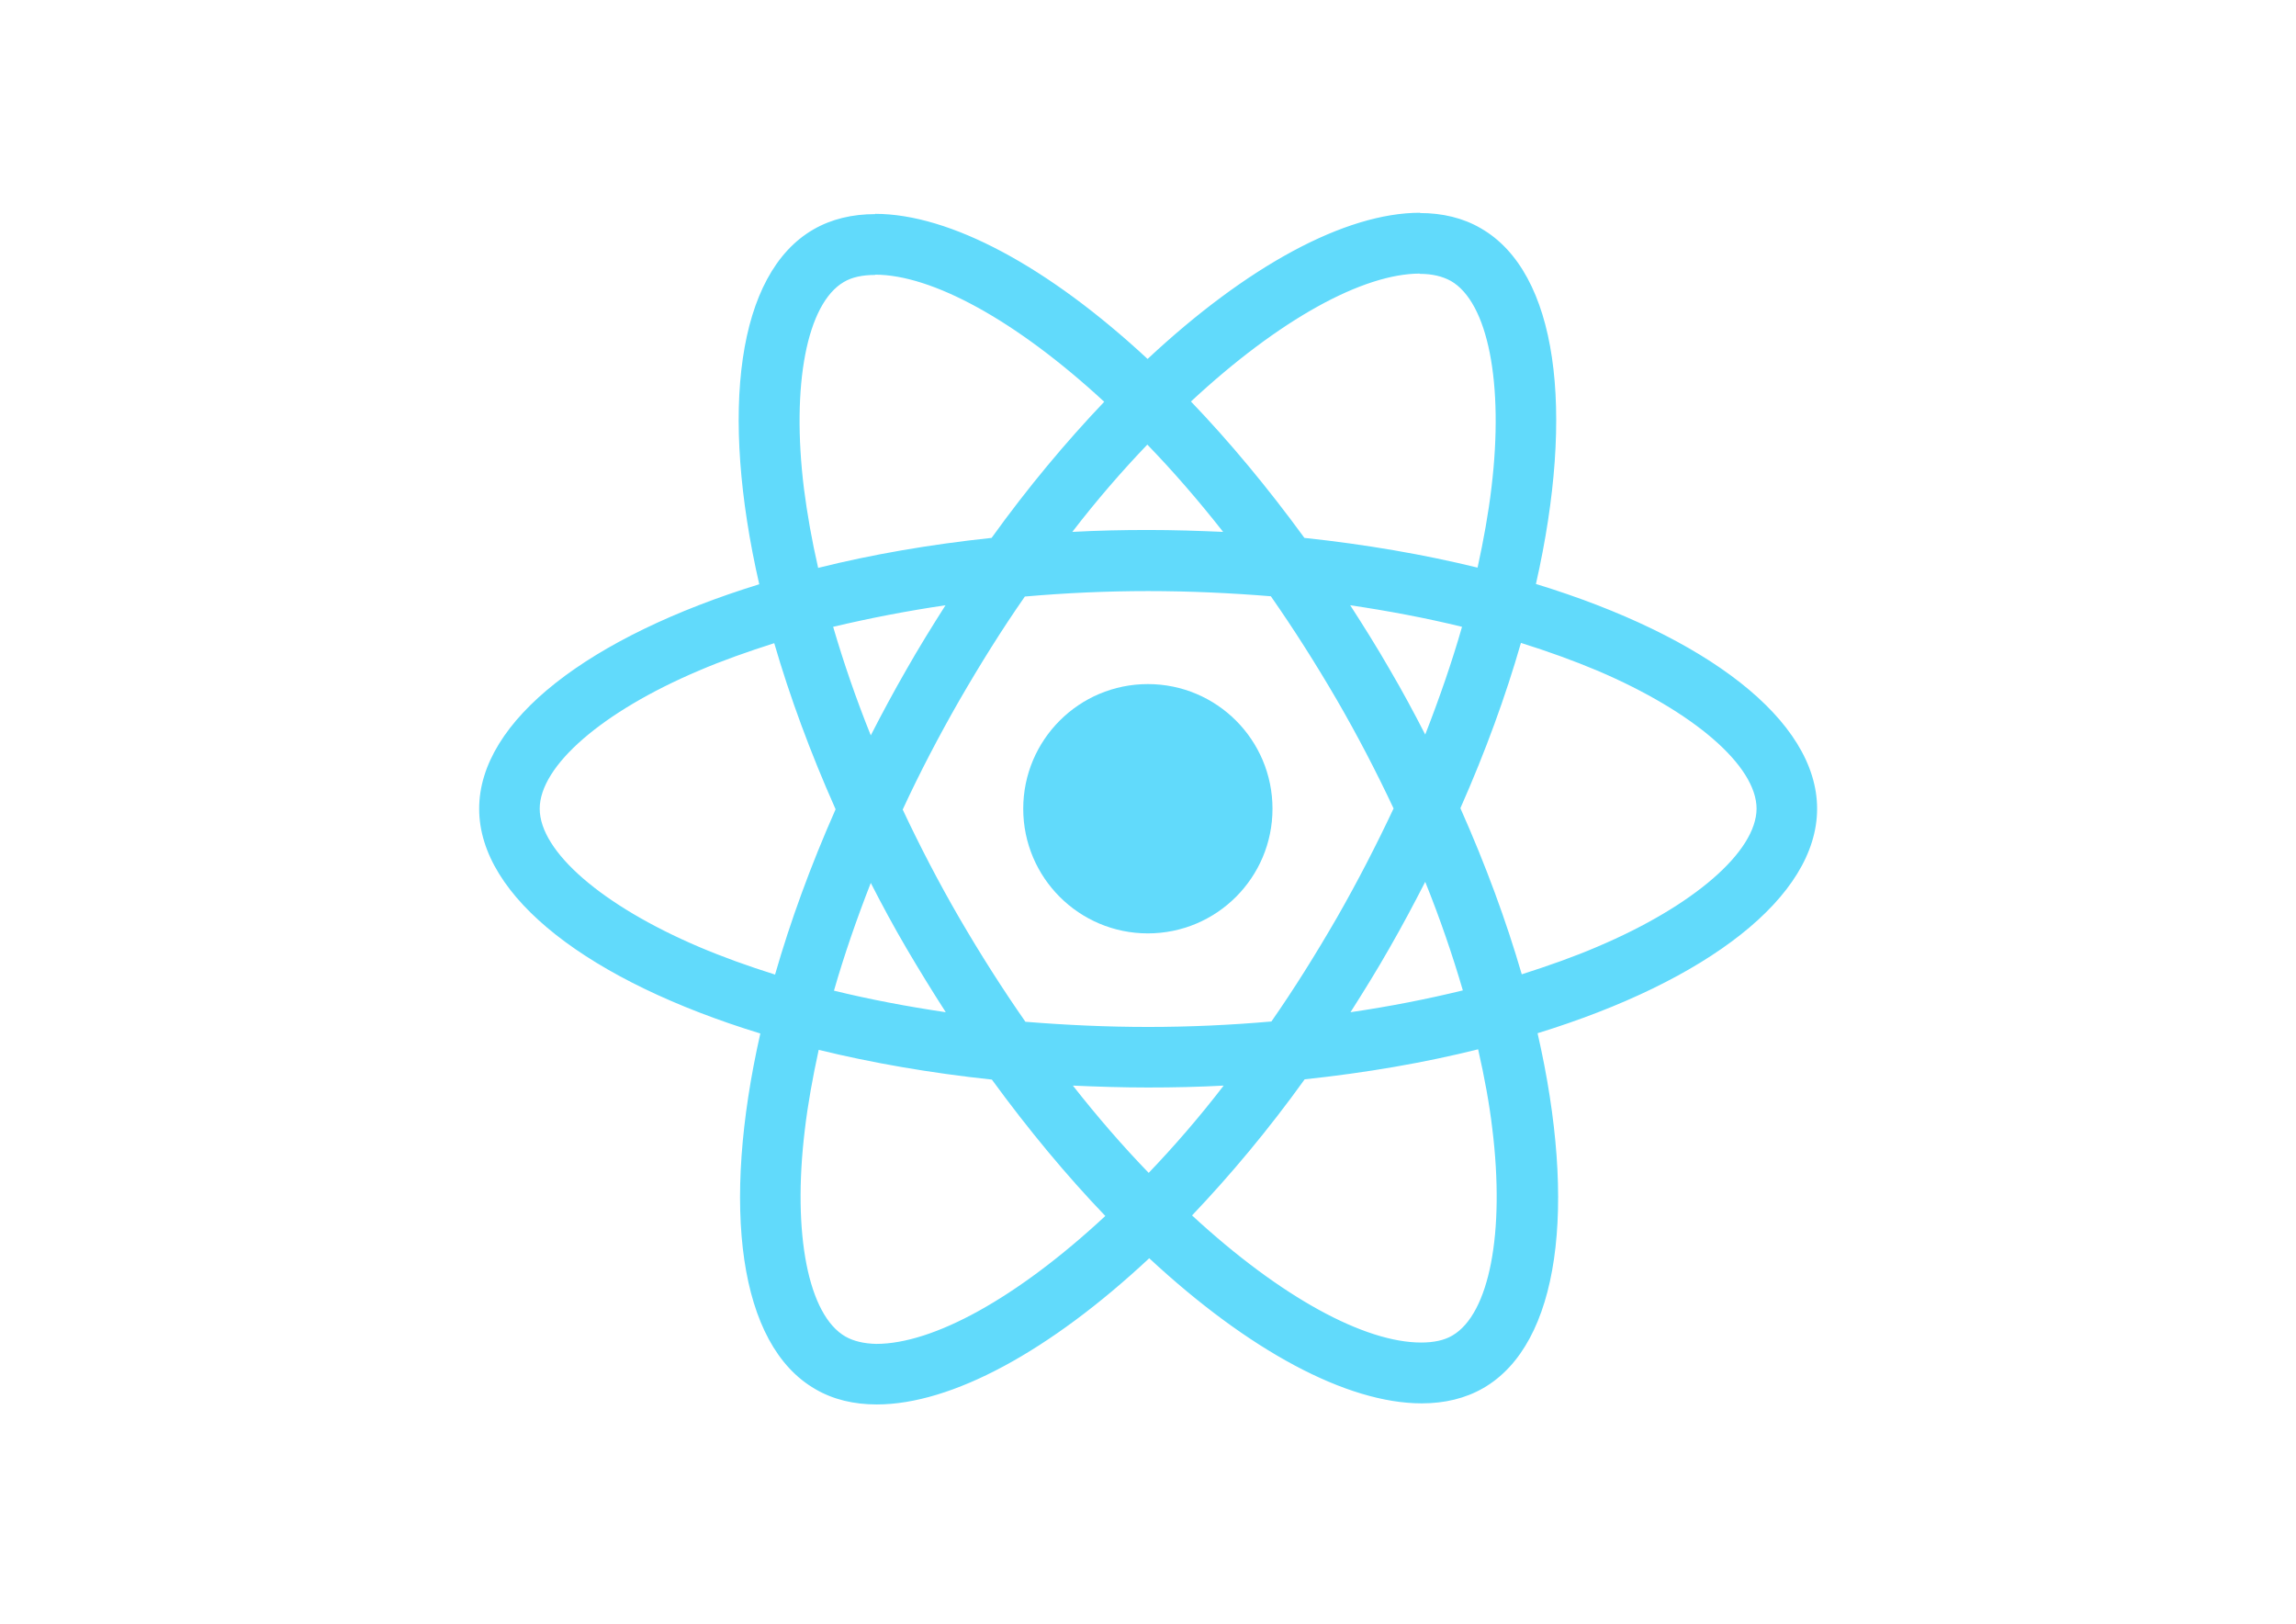
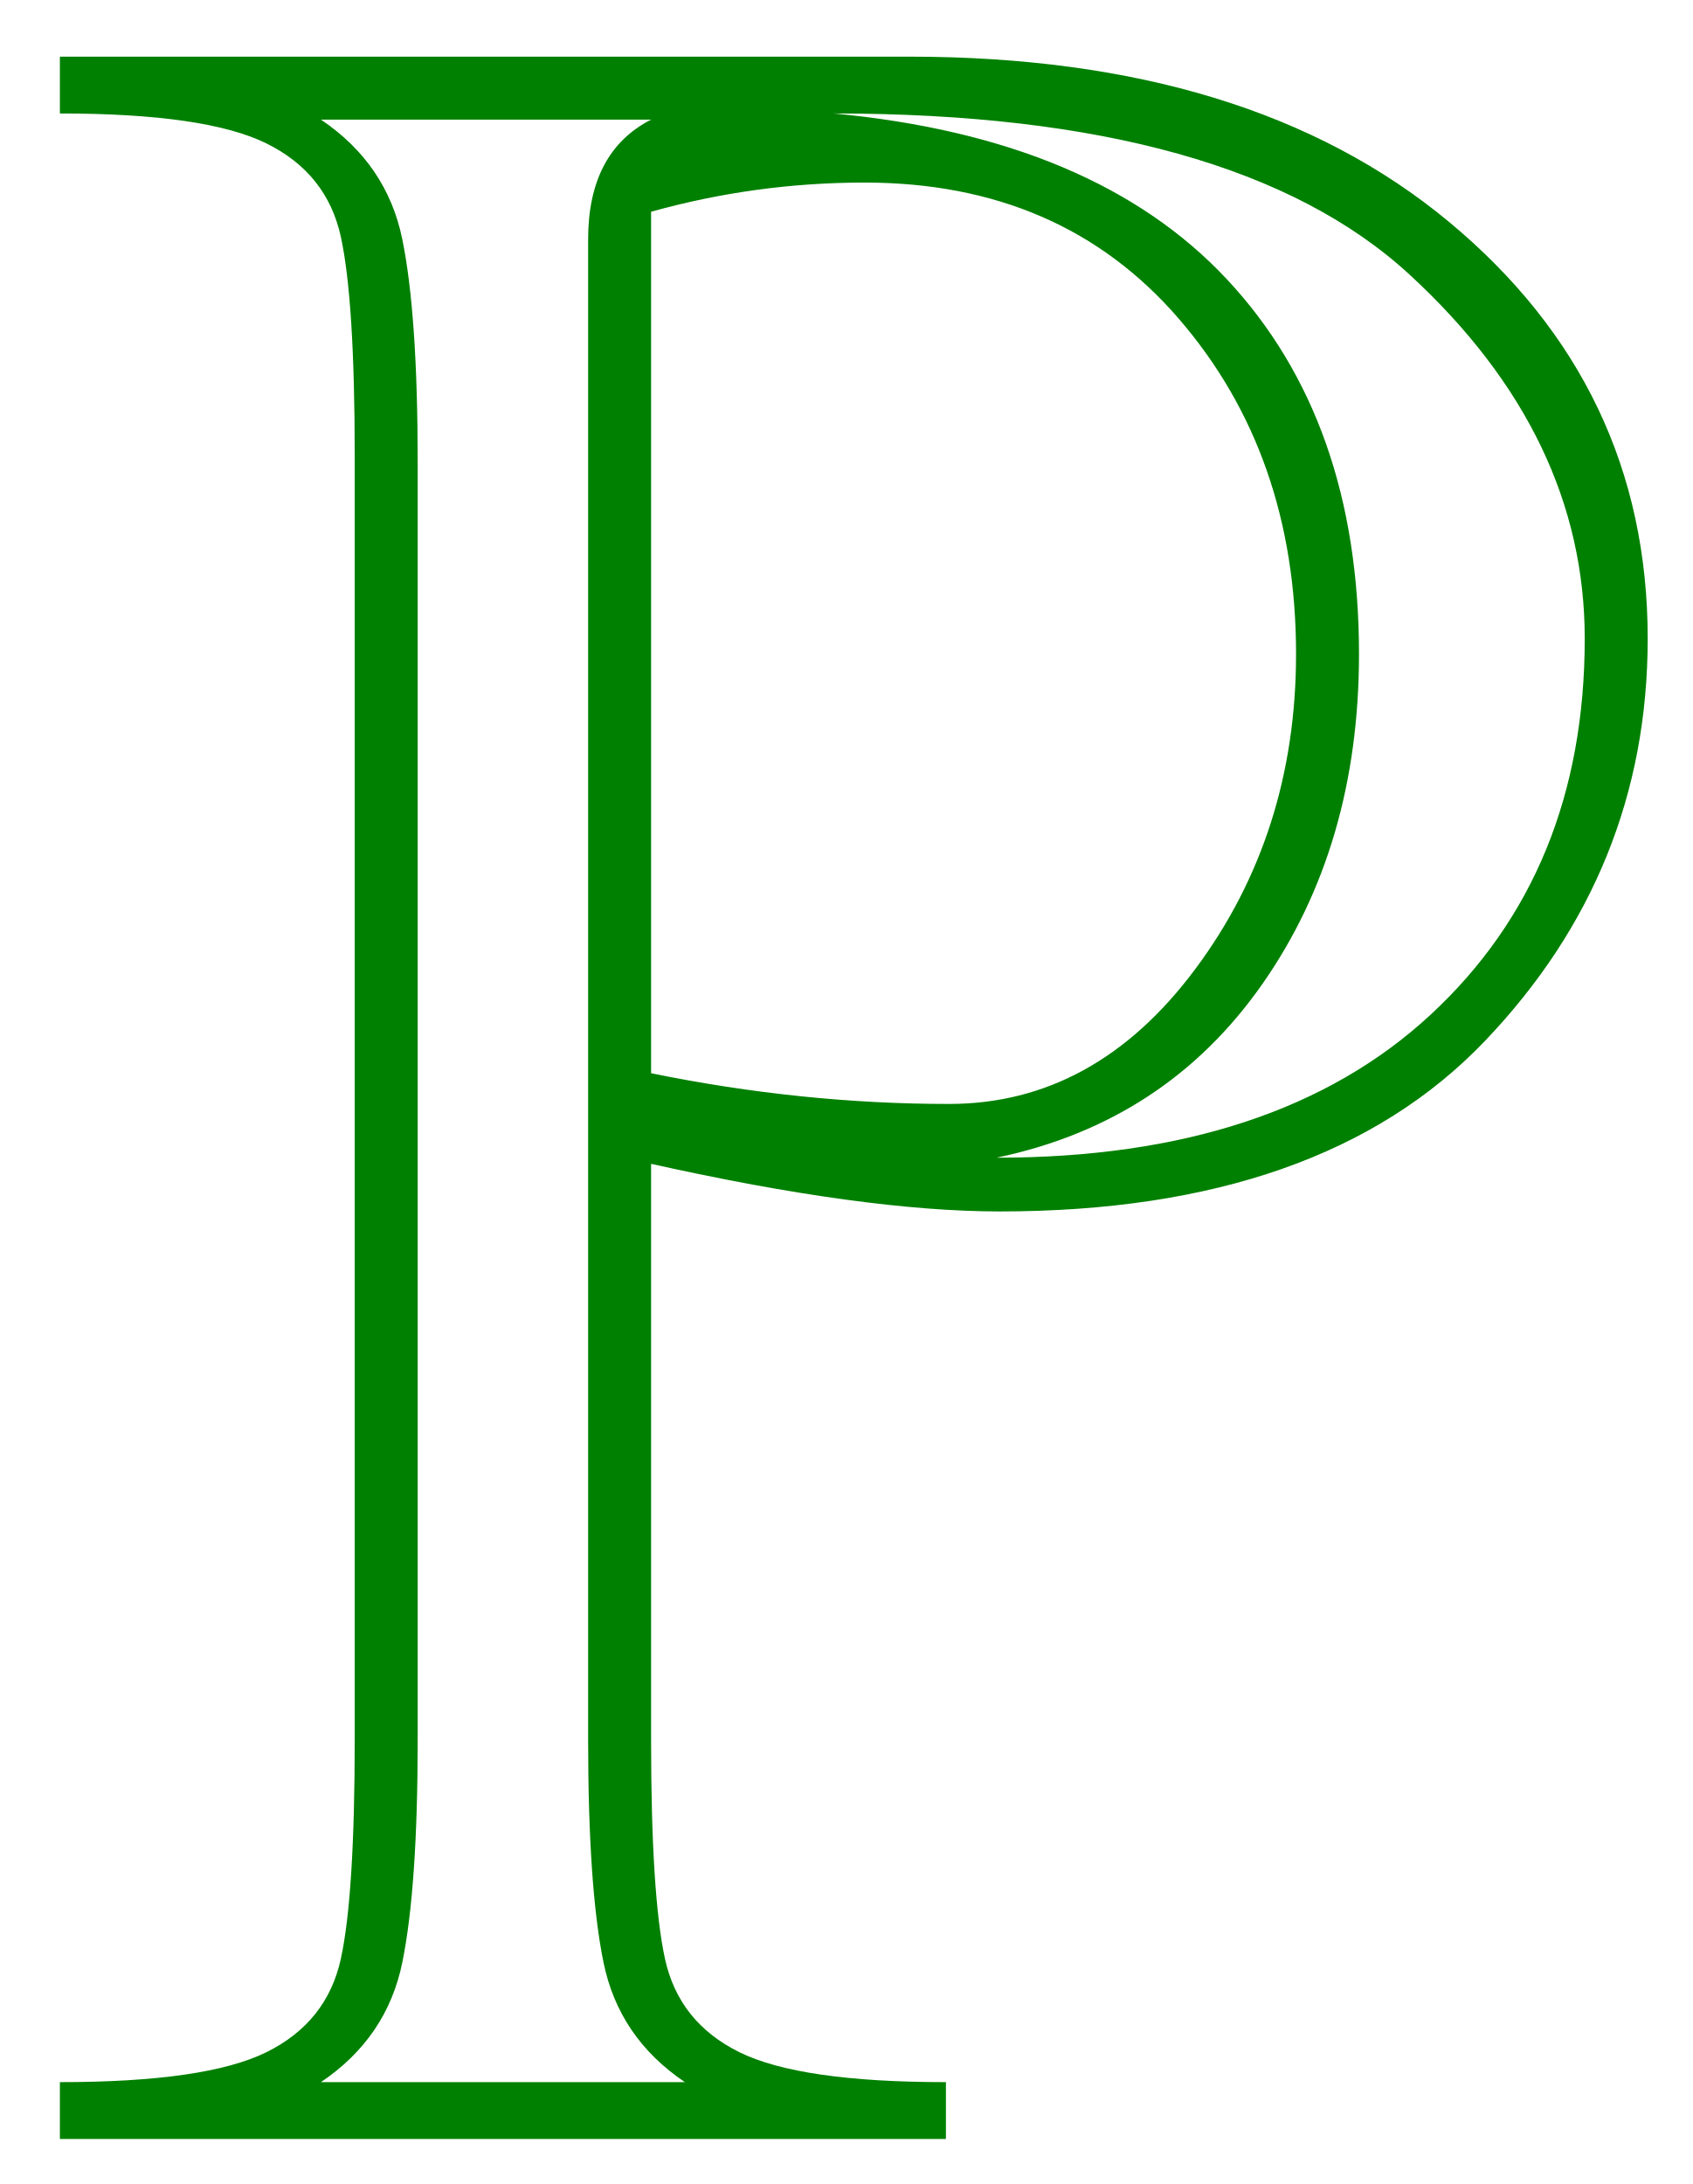
- <svg xmlns="http://www.w3.org/2000/svg" viewBox="0 0 841.9 595.3">
-   <g fill="#61DAFB">
-     <path d="M666.3 296.5c0-32.5-40.7-63.3-103.1-82.4 14.4-63.6 8-114.2-20.2-130.4-6.5-3.8-14.1-5.6-22.4-5.6v22.3c4.6 0 8.3.9 11.4 2.6 13.6 7.8 19.5 37.5 14.9 75.7-1.1 9.4-2.9 19.3-5.1 29.4-19.6-4.8-41-8.5-63.5-10.9-13.5-18.5-27.5-35.3-41.6-50 32.6-30.3 63.2-46.9 84-46.9V78c-27.5 0-63.5 19.6-99.9 53.6-36.4-33.8-72.4-53.2-99.9-53.2v22.3c20.7 0 51.4 16.5 84 46.6-14 14.7-28 31.4-41.3 49.9-22.6 2.4-44 6.1-63.6 11-2.3-10-4-19.7-5.2-29-4.7-38.2 1.1-67.9 14.6-75.8 3-1.8 6.9-2.6 11.5-2.6V78.5c-8.4 0-16 1.8-22.6 5.6-28.1 16.2-34.4 66.7-19.9 130.1-62.2 19.2-102.7 49.9-102.7 82.3 0 32.5 40.7 63.3 103.1 82.4-14.4 63.6-8 114.2 20.2 130.4 6.5 3.8 14.1 5.6 22.5 5.6 27.5 0 63.5-19.6 99.9-53.6 36.4 33.8 72.4 53.2 99.9 53.2 8.4 0 16-1.8 22.6-5.6 28.1-16.2 34.4-66.7 19.9-130.1 62-19.1 102.5-49.9 102.5-82.3zm-130.2-66.7c-3.7 12.9-8.3 26.2-13.5 39.5-4.1-8-8.4-16-13.1-24-4.6-8-9.5-15.8-14.4-23.4 14.2 2.1 27.9 4.7 41 7.9zm-45.8 106.5c-7.8 13.5-15.8 26.3-24.1 38.2-14.9 1.3-30 2-45.2 2-15.1 0-30.2-.7-45-1.9-8.3-11.9-16.4-24.6-24.2-38-7.6-13.1-14.5-26.4-20.8-39.8 6.2-13.4 13.2-26.8 20.7-39.9 7.8-13.5 15.8-26.3 24.1-38.2 14.9-1.3 30-2 45.2-2 15.1 0 30.2.7 45 1.9 8.3 11.9 16.4 24.6 24.2 38 7.6 13.1 14.5 26.4 20.8 39.8-6.3 13.4-13.2 26.8-20.7 39.9zm32.3-13c5.4 13.4 10 26.8 13.8 39.8-13.1 3.2-26.9 5.9-41.2 8 4.9-7.7 9.8-15.6 14.4-23.7 4.6-8 8.9-16.1 13-24.1zM421.2 430c-9.3-9.6-18.6-20.3-27.8-32 9 .4 18.2.7 27.5.7 9.4 0 18.7-.2 27.8-.7-9 11.7-18.3 22.4-27.5 32zm-74.4-58.9c-14.2-2.1-27.9-4.7-41-7.9 3.7-12.9 8.3-26.2 13.5-39.5 4.1 8 8.4 16 13.1 24 4.7 8 9.5 15.8 14.4 23.4zM420.7 163c9.3 9.6 18.6 20.3 27.8 32-9-.4-18.2-.7-27.5-.7-9.4 0-18.7.2-27.8.7 9-11.7 18.3-22.4 27.5-32zm-74 58.9c-4.9 7.7-9.8 15.6-14.4 23.7-4.6 8-8.9 16-13 24-5.4-13.4-10-26.8-13.8-39.8 13.1-3.1 26.9-5.8 41.2-7.9zm-90.5 125.2c-35.4-15.1-58.3-34.9-58.3-50.6 0-15.7 22.9-35.6 58.3-50.6 8.6-3.7 18-7 27.7-10.1 5.7 19.6 13.2 40 22.5 60.9-9.2 20.8-16.6 41.1-22.2 60.6-9.9-3.1-19.3-6.5-28-10.2zM310 490c-13.6-7.8-19.5-37.5-14.9-75.7 1.1-9.4 2.9-19.3 5.1-29.4 19.6 4.8 41 8.5 63.5 10.9 13.5 18.5 27.5 35.3 41.6 50-32.6 30.3-63.2 46.9-84 46.9-4.5-.1-8.3-1-11.3-2.7zm237.2-76.2c4.7 38.2-1.1 67.9-14.6 75.8-3 1.8-6.9 2.6-11.5 2.6-20.7 0-51.4-16.5-84-46.6 14-14.7 28-31.4 41.3-49.9 22.6-2.4 44-6.1 63.6-11 2.3 10.1 4.1 19.8 5.2 29.1zm38.5-66.7c-8.6 3.7-18 7-27.7 10.1-5.7-19.6-13.2-40-22.5-60.9 9.2-20.8 16.6-41.1 22.2-60.6 9.9 3.1 19.3 6.5 28.1 10.2 35.4 15.1 58.3 34.9 58.3 50.6-.1 15.7-23 35.6-58.4 50.6zM320.8 78.4z" />
-     <circle cx="420.9" cy="296.5" r="45.7" />
-     <path d="M520.5 78.1z" />
+ <svg xmlns="http://www.w3.org/2000/svg" viewBox="0 0 155 200">
+   <g fill="green">
+     <path d="M5.484 195.188 L83.25 195.188 Q114.469 195.188 132.68 210.305 Q150.891 225.422 150.891 248.484 Q150.891 269.719 135.984 285.328 Q121.078 300.938 91.547 300.938 Q79.172 300.938 59.625 296.578 L59.625 349.312 Q59.625 363.516 60.891 369.352 Q62.156 375.188 67.711 377.93 Q73.266 380.672 86.625 380.672 L86.625 385.875 L5.484 385.875 L5.484 380.672 Q18.844 380.672 24.398 377.93 Q29.953 375.188 31.219 369.352 Q32.484 363.516 32.484 349.312 L32.484 231.75 Q32.484 217.547 31.219 211.711 Q29.953 205.875 24.398 203.133 Q18.844 200.391 5.484 200.391 L5.484 195.188 ZM91.266 296.016 Q116.859 296.016 130.992 282.938 Q145.125 269.859 145.125 248.484 Q145.125 229.922 129.094 215.156 Q113.062 200.391 76.359 200.391 Q100.266 202.641 112.359 215.578 Q124.453 228.516 124.453 249.891 Q124.453 267.469 115.594 280.125 Q106.734 292.781 91.266 296.016 ZM62.719 380.672 Q56.672 376.594 55.266 369.703 Q53.859 362.812 53.859 349.312 L53.859 211.922 Q53.859 203.906 59.625 200.953 L29.391 200.953 Q35.438 205.031 36.844 211.922 Q38.25 218.812 38.25 232.312 L38.25 349.312 Q38.25 362.812 36.844 369.703 Q35.438 376.594 29.391 380.672 L62.719 380.672 ZM59.625 288.281 Q73.406 291.094 86.906 291.094 Q100.266 291.094 109.477 278.719 Q118.688 266.344 118.688 249.891 Q118.688 231.609 107.93 219.164 Q97.172 206.719 79.172 206.719 Q69.188 206.719 59.625 209.391 L59.625 288.281 Z" transform="translate(0 -190)" />
  </g>
</svg>
